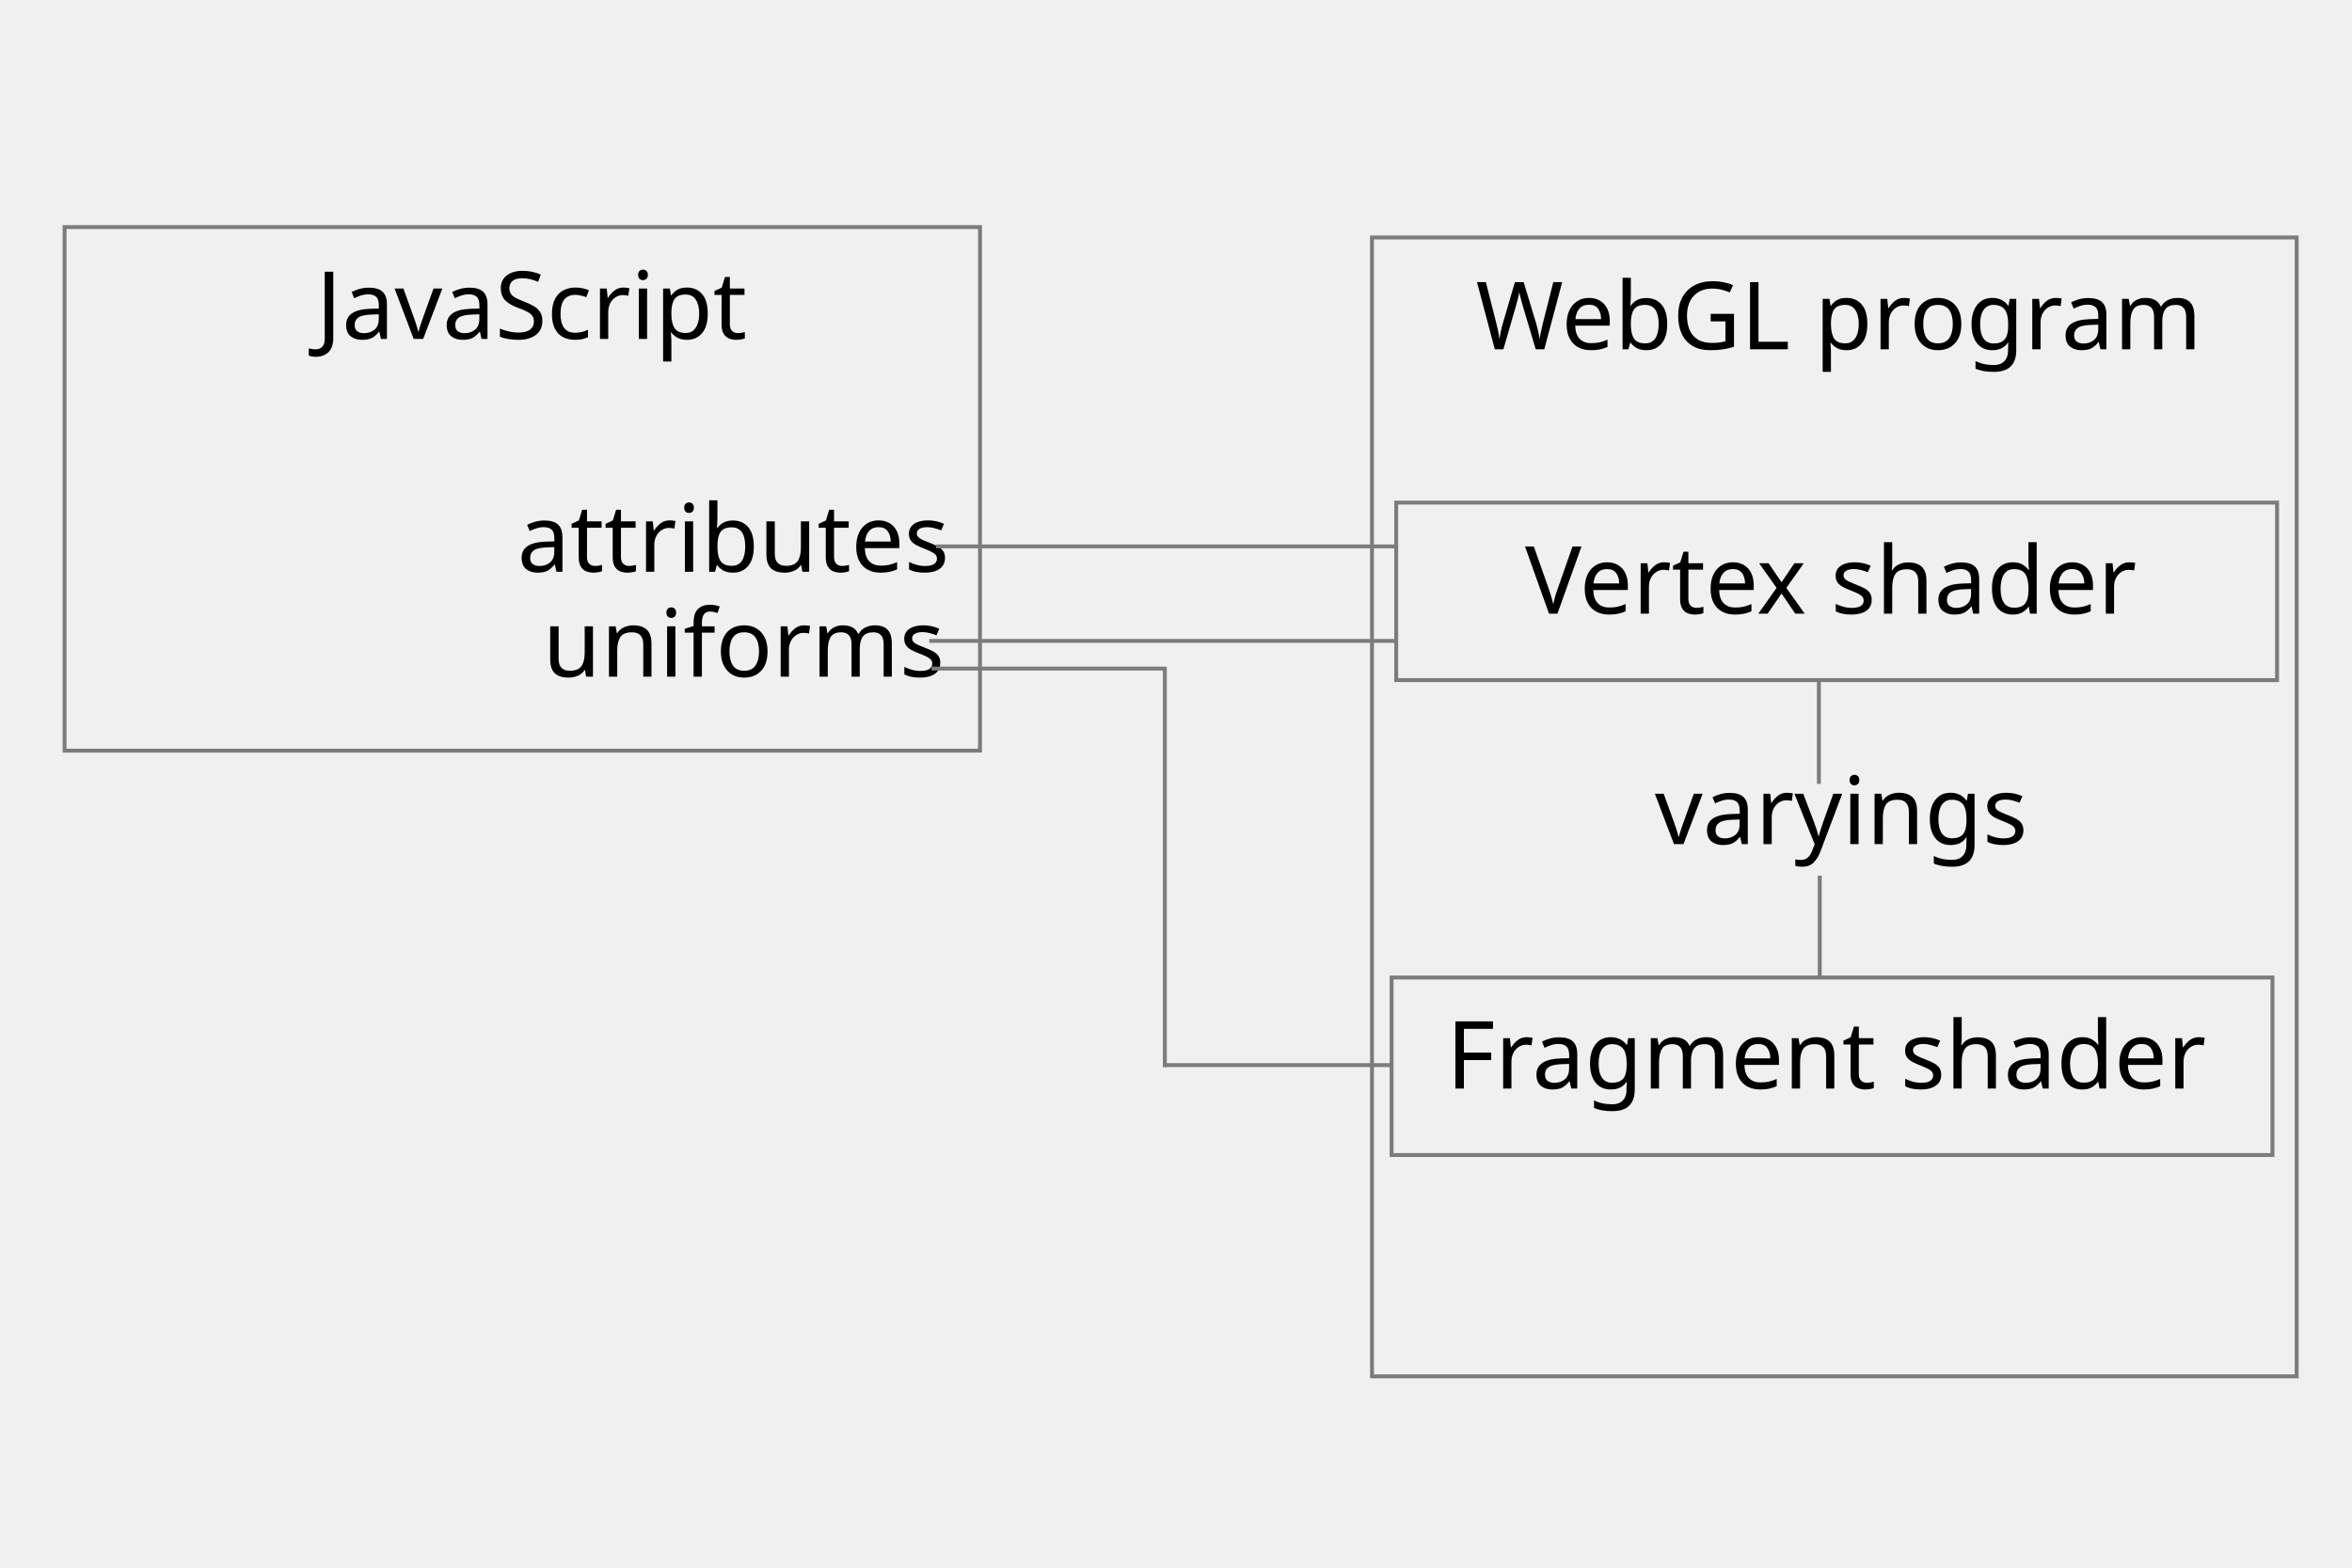
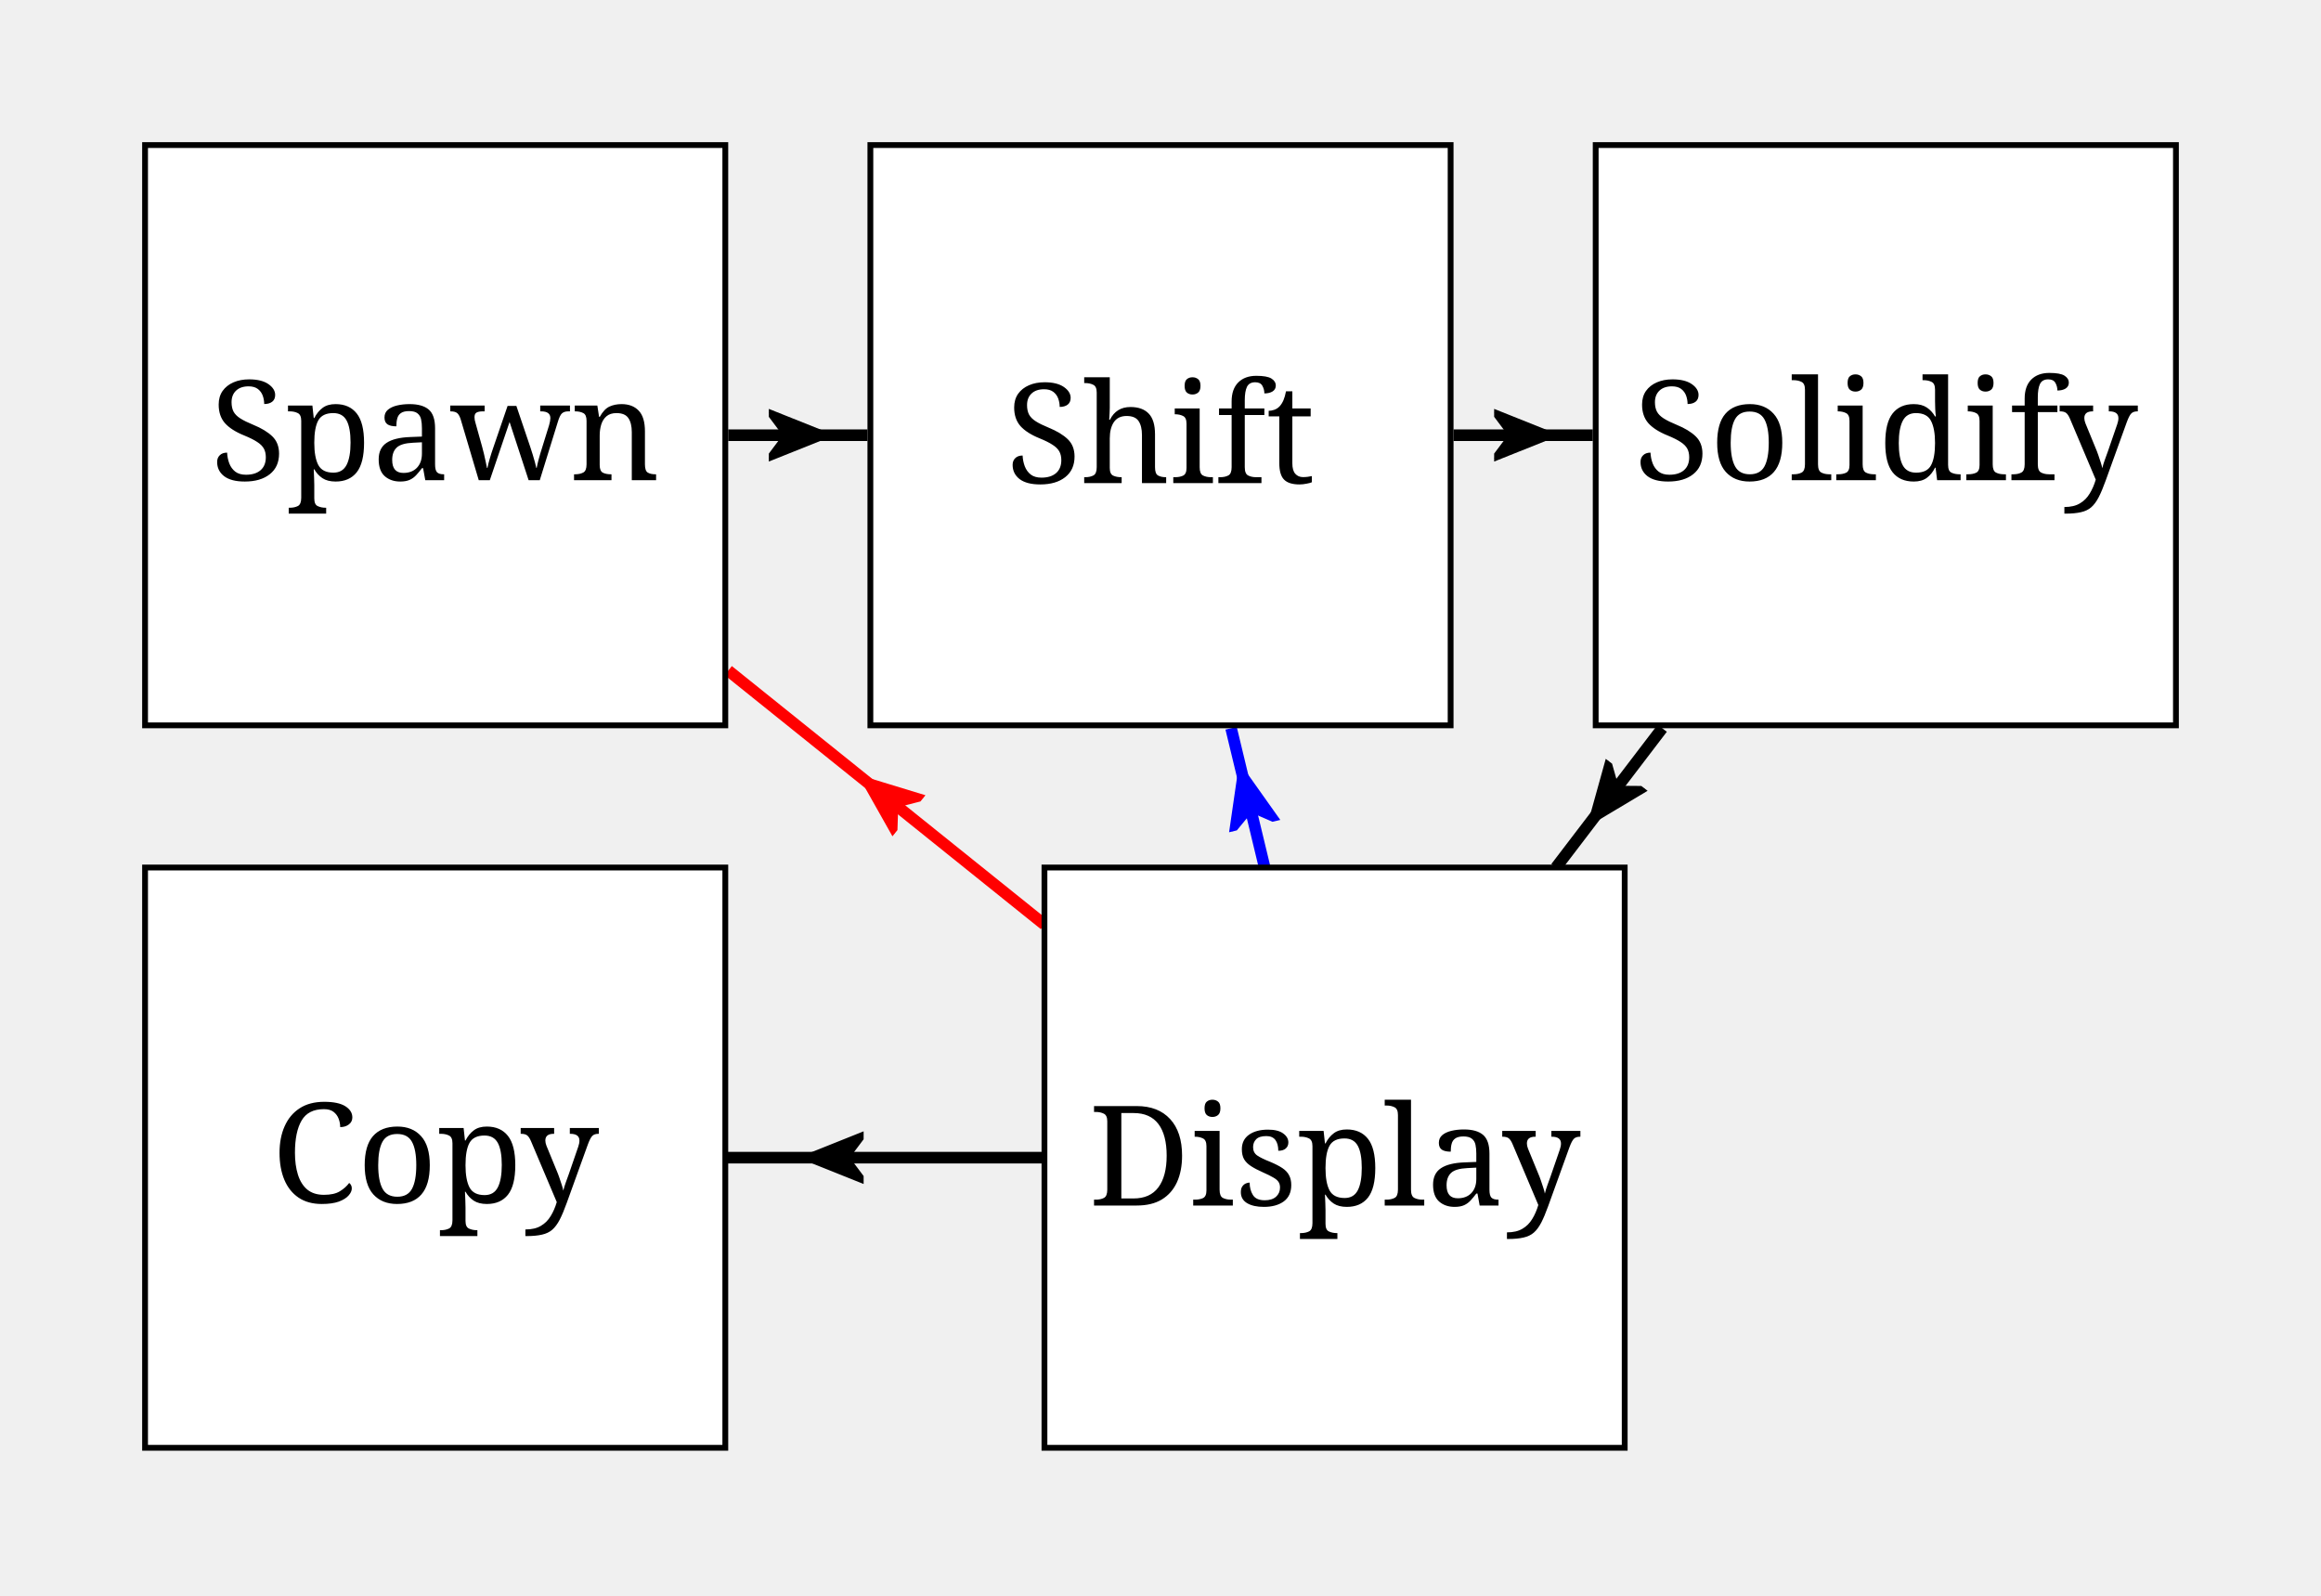
- <svg xmlns="http://www.w3.org/2000/svg" width="600" height="400">
+ <svg xmlns="http://www.w3.org/2000/svg" xmlns:ns1="http://svg-edit.googlecode.com" width="400" height="275">
+   <defs>
+     <marker refY="50" refX="50" markerHeight="5" markerWidth="5" viewBox="0 0 100 100" se_type="rightarrow" orient="auto" markerUnits="strokeWidth" id="se_marker_mid_svg_17">
+       <path stroke-width="10" stroke="#000000" fill="#000000" d="m100,50l-100,40l30,-40l-30,-40z" />
+     </marker>
+     <marker refY="50" refX="50" markerHeight="5" markerWidth="5" viewBox="0 0 100 100" se_type="rightarrow" orient="auto" markerUnits="strokeWidth" id="se_marker_mid_svg_18">
+       <path stroke-width="10" stroke="#000000" fill="#000000" d="m100,50l-100,40l30,-40l-30,-40z" />
+     </marker>
+     <marker refY="50" refX="50" markerHeight="5" markerWidth="5" viewBox="0 0 100 100" se_type="rightarrow" orient="auto" markerUnits="strokeWidth" id="se_marker_mid_svg_19">
+       <path stroke-width="10" stroke="#000000" fill="#000000" d="m100,50l-100,40l30,-40l-30,-40z" />
+     </marker>
+     <marker refY="50" refX="50" markerHeight="5" markerWidth="5" viewBox="0 0 100 100" se_type="rightarrow" orient="auto" markerUnits="strokeWidth" id="se_marker_mid_svg_20">
+       <path stroke-width="10" stroke="#0000ff" fill="#0000ff" d="m100,50l-100,40l30,-40l-30,-40z" />
+     </marker>
+     <marker refY="50" refX="50" markerHeight="5" markerWidth="5" viewBox="0 0 100 100" se_type="rightarrow" orient="auto" markerUnits="strokeWidth" id="se_marker_mid_svg_21">
+       <path stroke-width="10" stroke="#ff0000" fill="#ff0000" d="m100,50l-100,40l30,-40l-30,-40z" />
+     </marker>
+     <marker refY="50" refX="50" markerHeight="5" markerWidth="5" viewBox="0 0 100 100" se_type="rightarrow" orient="auto" markerUnits="strokeWidth" id="se_marker_mid_svg_22">
+       <path stroke-width="10" stroke="#000000" fill="#000000" d="m100,50l-100,40l30,-40l-30,-40z" />
+     </marker>
+   </defs>
  <g>
-     <rect stroke="#7c7c7c" id="svg_9" height="133.588" width="233.529" y="57.941" x="16.471" stroke-linecap="null" stroke-linejoin="null" stroke-dasharray="null" fill="none" />
-     <rect stroke="#7c7c7c" id="svg_1" height="290.588" width="235.882" y="60.588" x="350" stroke-linecap="null" stroke-linejoin="null" stroke-dasharray="null" fill="none" />
-     <rect id="svg_8" stroke="#7c7c7c" height="45.294" width="224.706" y="128.235" x="356.176" stroke-linecap="null" stroke-linejoin="null" stroke-dasharray="null" fill="none" />
-     <text id="svg_5" stroke="#7c7c7c" xml:space="preserve" text-anchor="middle" font-family="Sans-serif" font-size="24" y="277.75" x="465.868" stroke-linecap="null" stroke-linejoin="null" stroke-dasharray="null" stroke-width="0" fill="#000000">Fragment shader</text>
-     <rect id="svg_4" stroke="#7c7c7c" height="45.294" width="224.706" y="249.412" x="355" stroke-linecap="null" stroke-linejoin="null" stroke-dasharray="null" fill="none" />
-     <text id="svg_6" stroke="#7c7c7c" xml:space="preserve" text-anchor="middle" font-family="Sans-serif" font-size="24" y="89.122" x="469.116" stroke-linecap="null" stroke-linejoin="null" stroke-dasharray="null" stroke-width="0" fill="#000000">WebGL program</text>
-     <text style="cursor: move;" id="svg_7" stroke="#7c7c7c" xml:space="preserve" text-anchor="middle" font-family="Sans-serif" font-size="24" y="156.574" x="467.045" stroke-linecap="null" stroke-linejoin="null" stroke-dasharray="null" stroke-width="0" fill="#000000">Vertex shader</text>
-     <text xml:space="preserve" text-anchor="middle" font-family="Sans-serif" font-size="24" id="svg_12" y="145.882" x="187.059" stroke-linecap="null" stroke-linejoin="null" stroke-dasharray="null" stroke-width="0" stroke="#7c7c7c" fill="#000000">attributes</text>
-     <text id="svg_13" xml:space="preserve" text-anchor="middle" font-family="Sans-serif" font-size="24" y="172.662" x="189.71" stroke-linecap="null" stroke-linejoin="null" stroke-dasharray="null" stroke-width="0" stroke="#7c7c7c" fill="#000000">uniforms</text>
-     <text style="cursor: move;" id="svg_10" stroke="#7c7c7c" xml:space="preserve" text-anchor="middle" font-family="Sans-serif" font-size="24" y="86.475" x="135.587" stroke-linecap="null" stroke-linejoin="null" stroke-dasharray="null" stroke-width="0" fill="#000000">JavaScript</text>
-     <text id="svg_14" xml:space="preserve" text-anchor="middle" font-family="Sans-serif" font-size="24" y="215.381" x="469.705" stroke-linecap="null" stroke-linejoin="null" stroke-dasharray="null" stroke-width="0" stroke="#7c7c7c" fill="#000000">varyings</text>
-     <line stroke="#7c7c7c" id="svg_16" y2="139.412" x2="355.979" y1="139.412" x1="238.824" stroke-linecap="null" stroke-linejoin="null" stroke-dasharray="null" fill="none" />
-     <line stroke="#7c7c7c" id="svg_17" y2="163.529" x2="356.484" y1="163.529" x1="237.059" stroke-linecap="null" stroke-linejoin="null" stroke-dasharray="null" fill="none" />
-     <line stroke="#7c7c7c" id="svg_18" y2="170.588" x2="297.136" y1="170.588" x1="237.647" stroke-linecap="null" stroke-linejoin="null" stroke-dasharray="null" fill="none" />
-     <line stroke="#7c7c7c" id="svg_19" y2="271.765" x2="297.19" y1="271.765" x1="355.294" stroke-linecap="null" stroke-linejoin="null" stroke-dasharray="null" stroke-width="null" fill="none" />
-     <line stroke="#7c7c7c" id="svg_20" y2="170.127" x2="297.153" y1="272.287" x1="297.153" stroke-linecap="null" stroke-linejoin="null" stroke-dasharray="null" stroke-width="null" fill="none" />
-     <line id="svg_21" y2="200.005" x2="464" y1="174" x1="464" stroke-linecap="null" stroke-linejoin="null" stroke-dasharray="null" stroke-width="null" stroke="#7c7c7c" fill="none" />
-     <line id="svg_22" y2="249.438" x2="464.227" y1="223.433" x1="464.227" stroke-linecap="null" stroke-linejoin="null" stroke-dasharray="null" stroke-width="null" stroke="#7c7c7c" fill="none" />
+     <polyline marker-mid="url(#se_marker_mid_svg_22)" ns1:connector="svg_10 svg_9" fill="none" stroke-width="2" stroke="#000000" points="180,199.5 143.836,199.5 107.672,199.5" id="svg_22" />
+     <polyline marker-mid="url(#se_marker_mid_svg_21)" ns1:connector="svg_10 svg_1" fill="none" stroke-width="2" stroke="#ff0000" points="180,159.339 152.75,137.451 125.5,115.563" id="svg_21" />
+     <polyline marker-mid="url(#se_marker_mid_svg_20)" ns1:connector="svg_10 svg_4" fill="none" stroke-width="2" stroke="#0000ff" points="217.952,149.5 215.06,137.5 212.169,125.5" id="svg_20" />
+     <polyline marker-mid="url(#se_marker_mid_svg_19)" ns1:connector="svg_6 svg_10" fill="none" stroke-width="2" stroke="#000000" points="286.466,125.5 277.309,137.5 268.153,149.5" id="svg_19" />
+     <polyline marker-mid="url(#se_marker_mid_svg_18)" ns1:connector="svg_4 svg_6" fill="none" stroke-width="2" stroke="#000000" points="250.5,75 262.5,75 274.5,75" id="svg_18" />
+     <polyline marker-mid="url(#se_marker_mid_svg_17)" ns1:connector="svg_1 svg_4" fill="none" stroke-width="2" stroke="#000000" points="125.5,75 137.5,75 149.5,75" id="svg_17" />
+     <rect id="svg_1" height="100" width="100" y="25" x="25" stroke="#000000" fill="#ffffff" />
+     <text xml:space="preserve" text-anchor="middle" font-family="serif" font-size="24" id="svg_3" y="82.75" x="75" stroke-linecap="null" stroke-linejoin="null" stroke-dasharray="null" stroke-width="0" stroke="#000000" fill="#000000">Spawn</text>
+     <rect id="svg_4" height="100" width="100" y="25" x="150" stroke="#000000" fill="#ffffff" />
+     <text style="cursor: move;" id="svg_5" xml:space="preserve" text-anchor="middle" font-family="serif" font-size="24" y="83.25" x="200" stroke-linecap="null" stroke-linejoin="null" stroke-dasharray="null" stroke-width="0" stroke="#000000" fill="#000000">Shift</text>
+     <rect id="svg_6" height="100" width="100" y="25" x="275" stroke="#000000" fill="#ffffff" />
+     <text style="cursor: move;" id="svg_7" xml:space="preserve" text-anchor="middle" font-family="serif" font-size="24" y="82.75" x="325" stroke-linecap="null" stroke-linejoin="null" stroke-dasharray="null" stroke-width="0" stroke="#000000" fill="#000000">Solidify</text>
+     <rect id="svg_8" height="100" width="100" y="149.5" x="25" stroke="#000000" fill="#ffffff" />
+     <text id="svg_9" xml:space="preserve" text-anchor="middle" font-family="serif" font-size="24" y="207.25" x="75" stroke-linecap="null" stroke-linejoin="null" stroke-dasharray="null" stroke-width="0" stroke="#000000" fill="#000000">Copy</text>
+     <rect id="svg_10" height="100" width="100" y="149.5" x="180" stroke="#000000" fill="#ffffff" />
+     <text id="svg_11" xml:space="preserve" text-anchor="middle" font-family="serif" font-size="24" y="207.75" x="230" stroke-linecap="null" stroke-linejoin="null" stroke-dasharray="null" stroke-width="0" stroke="#000000" fill="#000000">Display</text>
  </g>
</svg>
